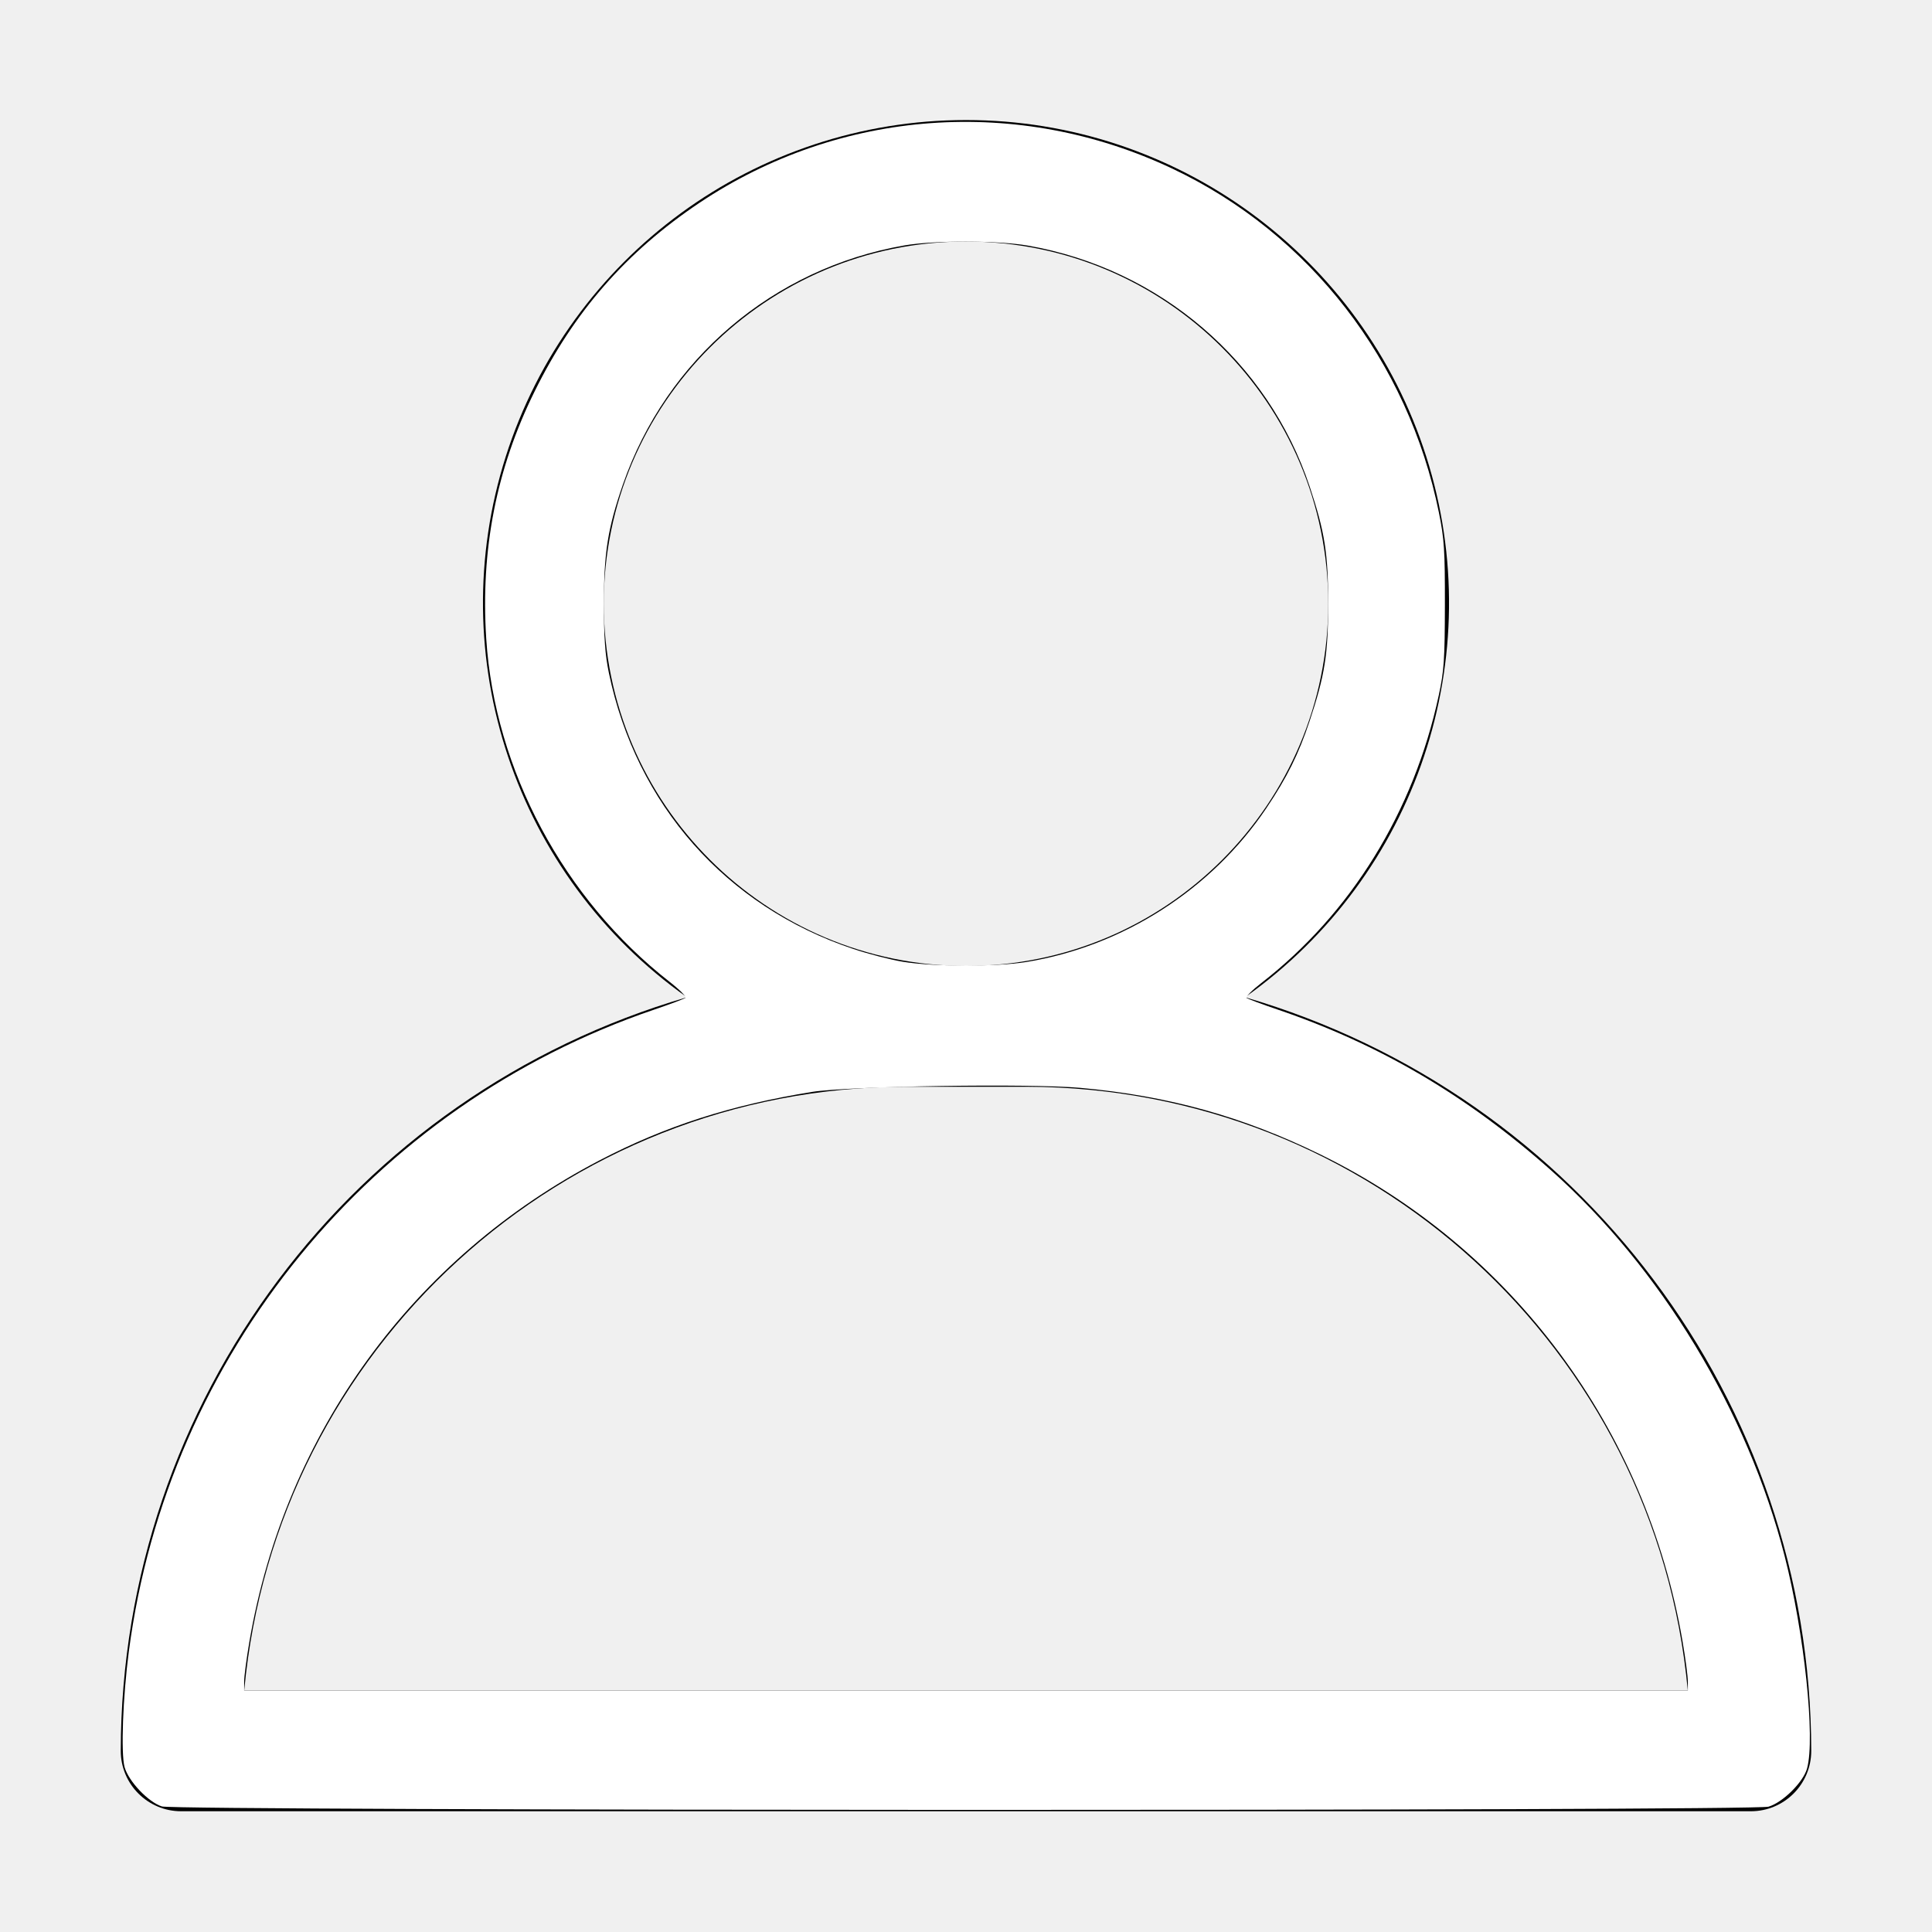
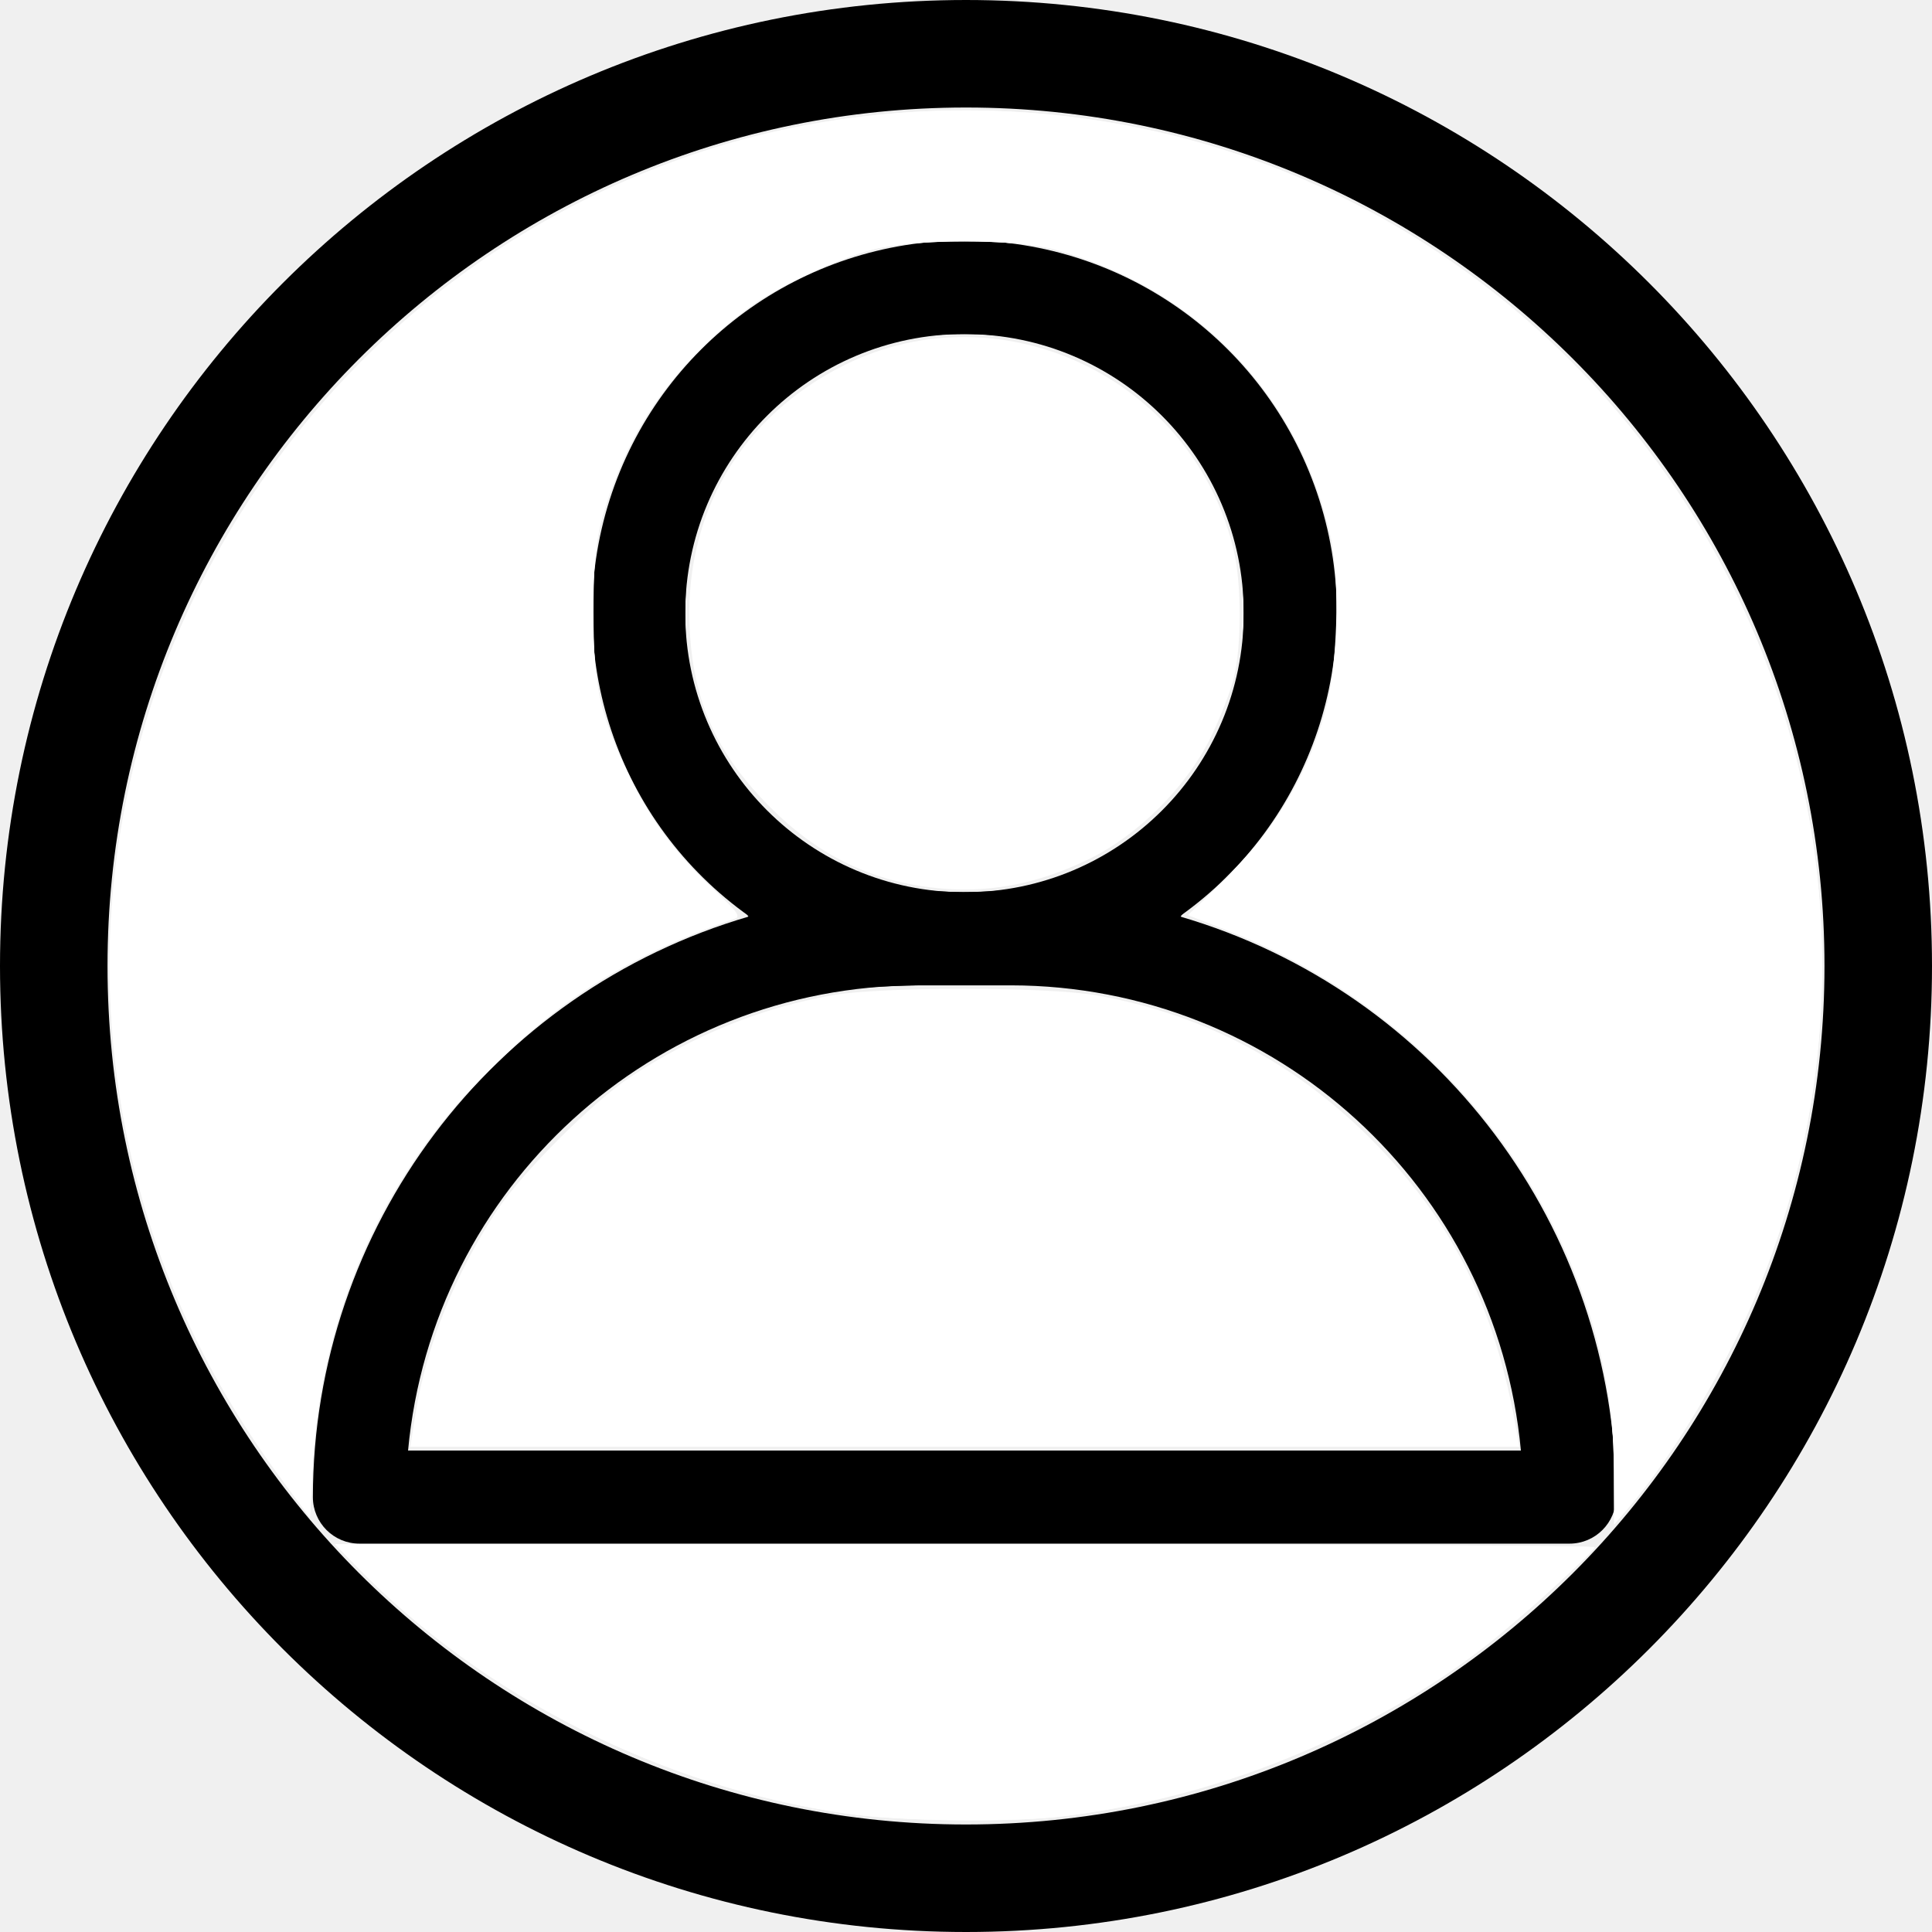
- <svg xmlns="http://www.w3.org/2000/svg" viewBox="0 0 64 64" version="1.1" id="svg71">
+ <svg xmlns="http://www.w3.org/2000/svg" viewBox="0 0 59.3 59.3" version="1.1" id="svg71" width="59.3" height="59.3">
  <defs id="defs75" />
-   <g id="User">
-     <path d="M41.245,33.035a16,16,0,1,0-18.49,0A26.041,26.041,0,0,0,4,58a2,2,0,0,0,2,2H58a2,2,0,0,0,2-2A26.041,26.041,0,0,0,41.245,33.035ZM20,20A12,12,0,1,1,32,32,12.014,12.014,0,0,1,20,20ZM8.09,56A22.029,22.029,0,0,1,30,36h4A22.029,22.029,0,0,1,55.91,56Z" id="path68" />
+   <g id="User" transform="matrix(0.7142857,0,0,0.7139821,6.74614,4.540566)" style="stroke-width:1.4">
+     <path d="m 41.245,33.035 a 16,16 0 1 0 -18.49,0 A 26.041,26.041 0 0 0 4,58 2,2 0 0 0 6,60 H 58 A 2,2 0 0 0 60,58 26.041,26.041 0 0 0 41.245,33.035 Z M 20,20 A 12,12 0 1 1 32,32 12.014,12.014 0 0 1 20,20 Z M 8.09,56 A 22.029,22.029 0 0 1 30,36 h 4 a 22.029,22.029 0 0 1 21.91,20 z" id="path68" style="stroke-width:1.4" />
  </g>
-   <path style="fill:#ffffff;stroke-width:0.088" d="M 5.363,59.841 C 4.913,59.698 4.255,59.004 4.127,58.538 4.001,58.077 4.069,56.224 4.268,54.705 5.555,44.886 12.318,36.625 21.67,33.445 c 0.532,-0.181 0.999,-0.357 1.038,-0.391 0.039,-0.034 -0.198,-0.273 -0.527,-0.53 -3.506,-2.738 -5.796,-7.023 -6.074,-11.367 -0.189,-2.951 0.332,-5.615 1.602,-8.19 1.3,-2.636 3.041,-4.627 5.458,-6.246 4.66,-3.12 10.569,-3.548 15.67,-1.134 4.546,2.151 7.809,6.362 8.829,11.395 0.177,0.876 0.201,1.246 0.198,3.062 -0.003,1.806 -0.029,2.182 -0.203,2.989 -0.832,3.864 -2.907,7.227 -5.884,9.536 -0.304,0.236 -0.521,0.455 -0.484,0.488 0.038,0.033 0.504,0.207 1.036,0.388 3.362,1.142 6.28,2.858 9.047,5.319 3.644,3.241 6.517,7.987 7.745,12.794 0.65,2.545 1.017,6.028 0.74,7.025 -0.126,0.454 -0.803,1.125 -1.277,1.266 -0.498,0.148 -52.754,0.14 -53.221,-0.008 z M 55.912,55.701 c 0,-0.164 -0.078,-0.758 -0.174,-1.319 -1.207,-7.058 -5.647,-13.031 -11.997,-16.138 -2.582,-1.263 -5.029,-1.942 -7.953,-2.207 -1.652,-0.15 -7.694,-0.059 -8.887,0.134 -2.691,0.434 -4.864,1.133 -7.032,2.263 C 13.675,41.66 9.443,47.476 8.262,54.382 8.166,54.943 8.088,55.537 8.088,55.701 V 56 H 32 55.912 Z M 34,31.867 c 3.199,-0.519 6.139,-2.403 7.948,-5.093 0.689,-1.024 1.071,-1.795 1.436,-2.892 C 43.886,22.375 43.997,21.672 43.997,20 c 0,-1.672 -0.111,-2.375 -0.612,-3.882 C 42.004,11.968 38.417,8.9 34.055,8.137 33.047,7.961 30.947,7.958 29.953,8.131 25.617,8.887 22.071,11.902 20.634,16.051 20.134,17.497 20.005,18.306 20.005,20 c 0,1.116 0.041,1.695 0.164,2.286 0.906,4.373 3.883,7.739 8.091,9.147 0.496,0.166 1.233,0.357 1.64,0.425 1.005,0.168 3.091,0.173 4.102,0.009 z" id="path79" />
+   <path style="fill:#000000;stroke-width:0.088" d="m 10.577,47.266 c -0.321,-0.102 -0.791,-0.597 -0.883,-0.93 -0.09,-0.329 -0.041,-1.652 0.101,-2.736 0.919,-7.011 5.75,-12.909 12.43,-15.179 0.38,-0.129 0.714,-0.255 0.742,-0.279 0.028,-0.025 -0.142,-0.195 -0.377,-0.378 -2.504,-1.955 -4.14,-5.014 -4.339,-8.116 -0.135,-2.107 0.237,-4.009 1.145,-5.847 0.929,-1.882 2.172,-3.304 3.899,-4.459 3.329,-2.228 7.549,-2.533 11.193,-0.81 3.247,1.536 5.578,4.542 6.306,8.136 0.127,0.625 0.144,0.89 0.142,2.186 -0.002,1.289 -0.021,1.558 -0.145,2.134 -0.595,2.759 -2.076,5.16 -4.203,6.808 -0.217,0.168 -0.372,0.325 -0.345,0.348 0.027,0.023 0.36,0.148 0.74,0.277 2.402,0.816 4.486,2.04 6.462,3.797 2.603,2.314 4.655,5.703 5.532,9.135 0.464,1.817 0.726,4.304 0.528,5.016 -0.09,0.324 -0.574,0.803 -0.912,0.904 -0.355,0.106 -37.681,0.1 -38.015,-0.006 z m 36.107,-2.956 c 0,-0.117 -0.056,-0.541 -0.125,-0.942 -0.862,-5.039 -4.033,-9.304 -8.569,-11.522 -1.845,-0.902 -3.592,-1.387 -5.681,-1.576 -1.18,-0.107 -5.495,-0.042 -6.348,0.096 -1.922,0.31 -3.475,0.809 -5.023,1.616 -4.424,2.304 -7.447,6.456 -8.29,11.387 -0.069,0.401 -0.125,0.824 -0.125,0.942 V 44.524 H 29.603 46.683 Z M 31.032,27.293 c 2.285,-0.37 4.385,-1.716 5.677,-3.636 0.492,-0.731 0.765,-1.282 1.026,-2.065 0.358,-1.076 0.437,-1.578 0.437,-2.772 0,-1.194 -0.079,-1.696 -0.437,-2.772 -0.986,-2.963 -3.548,-5.153 -6.664,-5.698 -0.72,-0.126 -2.22,-0.128 -2.93,-0.004 -3.096,0.54 -5.63,2.692 -6.656,5.654 -0.358,1.032 -0.45,1.611 -0.45,2.82 0,0.797 0.03,1.21 0.117,1.632 0.647,3.122 2.774,5.526 5.779,6.531 0.354,0.118 0.881,0.255 1.171,0.304 0.718,0.12 2.208,0.123 2.93,0.006 z" id="path79" />
+   <circle style="font-variation-settings:normal;opacity:1;vector-effect:none;fill:#000000;fill-opacity:0;fill-rule:evenodd;stroke:#000000;stroke-width:3.3;stroke-linecap:butt;stroke-linejoin:miter;stroke-miterlimit:4;stroke-dasharray:none;stroke-dashoffset:0;stroke-opacity:1;paint-order:markers fill stroke;stop-color:#000000;stop-opacity:1" id="path844" cy="29.65" cx="29.65" r="28" />
+   <path style="opacity:1;fill:#ffffff;fill-opacity:0;stroke:none;stroke-width:3.3;stroke-miterlimit:4;stroke-dasharray:none;stroke-opacity:1;paint-order:markers fill stroke" d="M 49.537,45.069 C 49.507,37.944 44.6,31.164 37.547,28.501 l -1.057,-0.399 1.243,-1.265 c 1.726,-1.756 2.629,-3.415 3.122,-5.734 0.238,-1.122 0.238,-3.477 -0.002,-4.613 -0.909,-4.313 -4.122,-7.662 -8.477,-8.835 -1.225,-0.33 -4.353,-0.329 -5.582,0.002 -2.125,0.572 -3.726,1.499 -5.285,3.06 -1.595,1.597 -2.475,3.127 -3.075,5.344 -0.316,1.17 -0.307,4.327 0.016,5.529 0.583,2.168 1.721,4.084 3.315,5.583 0.61,0.574 0.942,0.968 0.841,1 -1.629,0.517 -3.315,1.328 -4.828,2.322 -1.51,0.992 -4.017,3.48 -4.998,4.961 -1.962,2.96 -3.001,6.081 -3.187,9.572 L 9.512,46.581 8.596,45.339 C 4.667,40.007 2.866,33.602 3.489,27.179 4.499,16.781 11.636,7.887 21.574,4.642 c 4.135,-1.35 8.828,-1.618 13.195,-0.755 7.862,1.554 14.651,6.708 18.298,13.889 3.431,6.757 3.789,14.56 0.991,21.572 -0.967,2.422 -2.615,5.217 -4.108,6.964 l -0.405,0.474 -0.007,-1.718 z" id="path858" />
+   <path style="opacity:1;fill:#ffffff;fill-opacity:0;stroke:none;stroke-width:3.3;stroke-miterlimit:4;stroke-dasharray:none;stroke-opacity:1;paint-order:markers fill stroke" d="m 28.596,27.241 c -1.929,-0.229 -3.529,-1.027 -4.973,-2.481 -1.641,-1.653 -2.349,-3.233 -2.455,-5.484 -0.166,-3.52 1.59,-6.501 4.755,-8.072 4.823,-2.393 10.726,0.431 11.952,5.719 0.239,1.032 0.233,2.97 -0.013,3.924 -0.106,0.41 -0.425,1.222 -0.71,1.803 -0.731,1.493 -2.213,2.976 -3.707,3.708 -1.63,0.799 -3.178,1.081 -4.849,0.883 z" id="path860" />
+   <path style="opacity:1;fill:#ffffff;fill-opacity:0;stroke:none;stroke-width:3.3;stroke-miterlimit:4;stroke-dasharray:none;stroke-opacity:1;paint-order:markers fill stroke" d="m 12.759,43.364 c 0.331,-2.07 1.212,-4.264 2.491,-6.206 0.754,-1.144 2.955,-3.348 4.093,-4.098 1.965,-1.294 4.046,-2.136 6.222,-2.515 1.506,-0.263 6.562,-0.26 8.081,0.005 3.324,0.578 6.23,2.131 8.627,4.609 2.38,2.46 3.616,4.997 4.28,8.782 l 0.082,0.466 H 29.613 12.592 Z" id="path862" />
+   <path style="opacity:1;fill:#ffffff;fill-opacity:0;stroke:none;stroke-width:3.3;stroke-miterlimit:4;stroke-dasharray:none;stroke-opacity:1;paint-order:markers fill stroke" d="M 49.537,45.069 C 49.507,37.944 44.6,31.164 37.547,28.501 l -1.057,-0.399 1.243,-1.265 c 1.726,-1.756 2.629,-3.415 3.122,-5.734 0.238,-1.122 0.238,-3.477 -0.002,-4.613 -0.909,-4.313 -4.122,-7.662 -8.477,-8.835 -1.225,-0.33 -4.353,-0.329 -5.582,0.002 -2.125,0.572 -3.726,1.499 -5.285,3.06 -1.595,1.597 -2.475,3.127 -3.075,5.344 -0.316,1.17 -0.307,4.327 0.016,5.529 0.583,2.168 1.721,4.084 3.315,5.583 0.61,0.574 0.942,0.968 0.841,1 -1.629,0.517 -3.315,1.328 -4.828,2.322 -1.51,0.992 -4.017,3.48 -4.998,4.961 -1.962,2.96 -3.001,6.081 -3.187,9.572 L 9.512,46.581 8.596,45.339 C 4.667,40.007 2.866,33.602 3.489,27.179 4.499,16.781 11.636,7.887 21.574,4.642 c 4.135,-1.35 8.828,-1.618 13.195,-0.755 7.862,1.554 14.651,6.708 18.298,13.889 3.431,6.757 3.789,14.56 0.991,21.572 -0.967,2.422 -2.615,5.217 -4.108,6.964 l -0.405,0.474 -0.007,-1.718 z" id="path864" />
+   <path style="opacity:1;fill:#ffffff;fill-opacity:0;stroke:none;stroke-width:3.3;stroke-miterlimit:4;stroke-dasharray:none;stroke-opacity:1;paint-order:markers fill stroke" d="M 49.537,45.069 C 49.507,37.944 44.6,31.164 37.547,28.501 l -1.057,-0.399 1.243,-1.265 c 1.726,-1.756 2.629,-3.415 3.122,-5.734 0.238,-1.122 0.238,-3.477 -0.002,-4.613 -0.909,-4.313 -4.122,-7.662 -8.477,-8.835 -1.225,-0.33 -4.353,-0.329 -5.582,0.002 -2.125,0.572 -3.726,1.499 -5.285,3.06 -1.595,1.597 -2.475,3.127 -3.075,5.344 -0.316,1.17 -0.307,4.327 0.016,5.529 0.583,2.168 1.721,4.084 3.315,5.583 0.61,0.574 0.942,0.968 0.841,1 -1.629,0.517 -3.315,1.328 -4.828,2.322 -1.51,0.992 -4.017,3.48 -4.998,4.961 -1.962,2.96 -3.001,6.081 -3.187,9.572 L 9.512,46.581 8.596,45.339 C 4.667,40.007 2.866,33.602 3.489,27.179 4.499,16.781 11.636,7.887 21.574,4.642 c 4.135,-1.35 8.828,-1.618 13.195,-0.755 7.862,1.554 14.651,6.708 18.298,13.889 3.431,6.757 3.789,14.56 0.991,21.572 -0.967,2.422 -2.615,5.217 -4.108,6.964 l -0.405,0.474 -0.007,-1.718 z" id="path866" />
+   <path style="opacity:1;fill:#ffffff;fill-opacity:1;stroke:none;stroke-width:3.3;stroke-miterlimit:4;stroke-dasharray:none;stroke-opacity:1;paint-order:markers fill stroke" d="M 49.537,45.069 C 49.507,37.944 44.6,31.164 37.547,28.501 l -1.057,-0.399 1.243,-1.265 c 1.726,-1.756 2.629,-3.415 3.122,-5.734 0.238,-1.122 0.238,-3.477 -0.002,-4.613 -0.909,-4.313 -4.122,-7.662 -8.477,-8.835 -1.225,-0.33 -4.353,-0.329 -5.582,0.002 -2.125,0.572 -3.726,1.499 -5.285,3.06 -1.595,1.597 -2.475,3.127 -3.075,5.344 -0.316,1.17 -0.307,4.327 0.016,5.529 0.583,2.168 1.721,4.084 3.315,5.583 0.61,0.574 0.942,0.968 0.841,1 -1.629,0.517 -3.315,1.328 -4.828,2.322 -1.51,0.992 -4.017,3.48 -4.998,4.961 -1.962,2.96 -3.001,6.081 -3.187,9.572 L 9.512,46.581 8.596,45.339 C 4.667,40.007 2.866,33.602 3.489,27.179 4.499,16.781 11.636,7.887 21.574,4.642 c 4.135,-1.35 8.828,-1.618 13.195,-0.755 7.862,1.554 14.651,6.708 18.298,13.889 3.431,6.757 3.789,14.56 0.991,21.572 -0.967,2.422 -2.615,5.217 -4.108,6.964 l -0.405,0.474 -0.007,-1.718 z" id="path868" />
+   <path style="opacity:1;fill:#ffffff;fill-opacity:1;stroke:none;stroke-width:3.3;stroke-miterlimit:4;stroke-dasharray:none;stroke-opacity:1;paint-order:markers fill stroke" d="M 49.536,45.133 C 49.531,44.106 49.447,43.061 49.314,42.385 48.096,36.169 43.726,30.944 37.788,28.604 l -1.323,-0.522 0.871,-0.82 c 1.637,-1.542 2.738,-3.316 3.327,-5.358 0.386,-1.34 0.478,-4.083 0.183,-5.427 C 39.886,12.124 36.726,8.829 32.384,7.656 c -1.207,-0.326 -4.336,-0.327 -5.591,-0.002 -1.171,0.303 -3.181,1.274 -4.132,1.995 -1.581,1.198 -2.951,2.991 -3.68,4.817 -0.653,1.636 -0.765,2.267 -0.764,4.33 8.7e-4,2.285 0.164,3.052 1.048,4.911 0.704,1.482 1.448,2.497 2.637,3.598 0.736,0.681 0.841,0.826 0.647,0.892 -2.986,1.023 -5.091,2.284 -7.231,4.33 -3.472,3.319 -5.465,7.672 -5.723,12.497 l -0.083,1.549 -0.827,-1.114 C 5.68,41.415 3.972,37.031 3.485,32.117 2.465,21.823 7.904,11.601 17.062,6.6 c 5.519,-3.014 11.852,-3.94 18.06,-2.64 7.701,1.612 14.345,6.728 17.944,13.816 3.433,6.761 3.791,14.556 0.991,21.572 -0.963,2.413 -2.678,5.324 -4.111,6.979 l -0.402,0.464 z" id="path870" />
+   <path style="opacity:1;fill:#ffffff;fill-opacity:1;stroke:none;stroke-width:3.3;stroke-miterlimit:4;stroke-dasharray:none;stroke-opacity:1;paint-order:markers fill stroke" d="m 28.596,27.241 c -1.929,-0.229 -3.529,-1.027 -4.973,-2.481 -1.641,-1.653 -2.349,-3.233 -2.455,-5.484 -0.166,-3.52 1.59,-6.501 4.755,-8.072 4.823,-2.393 10.726,0.431 11.952,5.719 0.239,1.032 0.233,2.97 -0.013,3.924 -0.106,0.41 -0.425,1.222 -0.71,1.803 -0.731,1.493 -2.213,2.976 -3.707,3.708 -1.63,0.799 -3.178,1.081 -4.849,0.883 z" id="path872" />
+   <path style="opacity:1;fill:#ffffff;fill-opacity:1;stroke:none;stroke-width:3.3;stroke-miterlimit:4;stroke-dasharray:none;stroke-opacity:1;paint-order:markers fill stroke" d="m 12.759,43.364 c 0.331,-2.07 1.212,-4.264 2.491,-6.206 0.754,-1.144 2.955,-3.348 4.093,-4.098 1.965,-1.294 4.046,-2.136 6.222,-2.515 1.506,-0.263 6.562,-0.26 8.081,0.005 3.324,0.578 6.23,2.131 8.627,4.609 2.38,2.46 3.616,4.997 4.28,8.782 l 0.082,0.466 H 29.613 12.592 Z" id="path874" />
+   <path style="opacity:1;fill:#ffffff;fill-opacity:1;stroke:none;stroke-width:3.3;stroke-miterlimit:4;stroke-dasharray:none;stroke-opacity:1;paint-order:markers fill stroke" d="M 25.981,55.666 C 20.37,54.854 14.876,52.092 11.003,48.134 L 10.282,47.398 H 29.613 c 10.632,0 19.331,0.041 19.331,0.09 0,0.105 -2.272,2.178 -3.176,2.898 -3.497,2.784 -8.361,4.771 -13.117,5.36 -1.598,0.198 -5.033,0.157 -6.669,-0.08 z" id="path876" />
+   <path style="opacity:1;fill:#ffffff;fill-opacity:1;stroke:none;stroke-width:3.3;stroke-miterlimit:4;stroke-dasharray:none;stroke-opacity:1;paint-order:markers fill stroke" d="M 25.981,55.666 C 20.34,54.85 14.785,52.046 10.934,48.07 l -0.651,-0.672 h 19.33 c 10.632,0 19.33,0.044 19.33,0.098 0,0.054 -0.699,0.729 -1.554,1.5 -4.175,3.767 -9.187,6.063 -14.739,6.75 -1.598,0.198 -5.033,0.157 -6.669,-0.08 z" id="path878" />
</svg>
